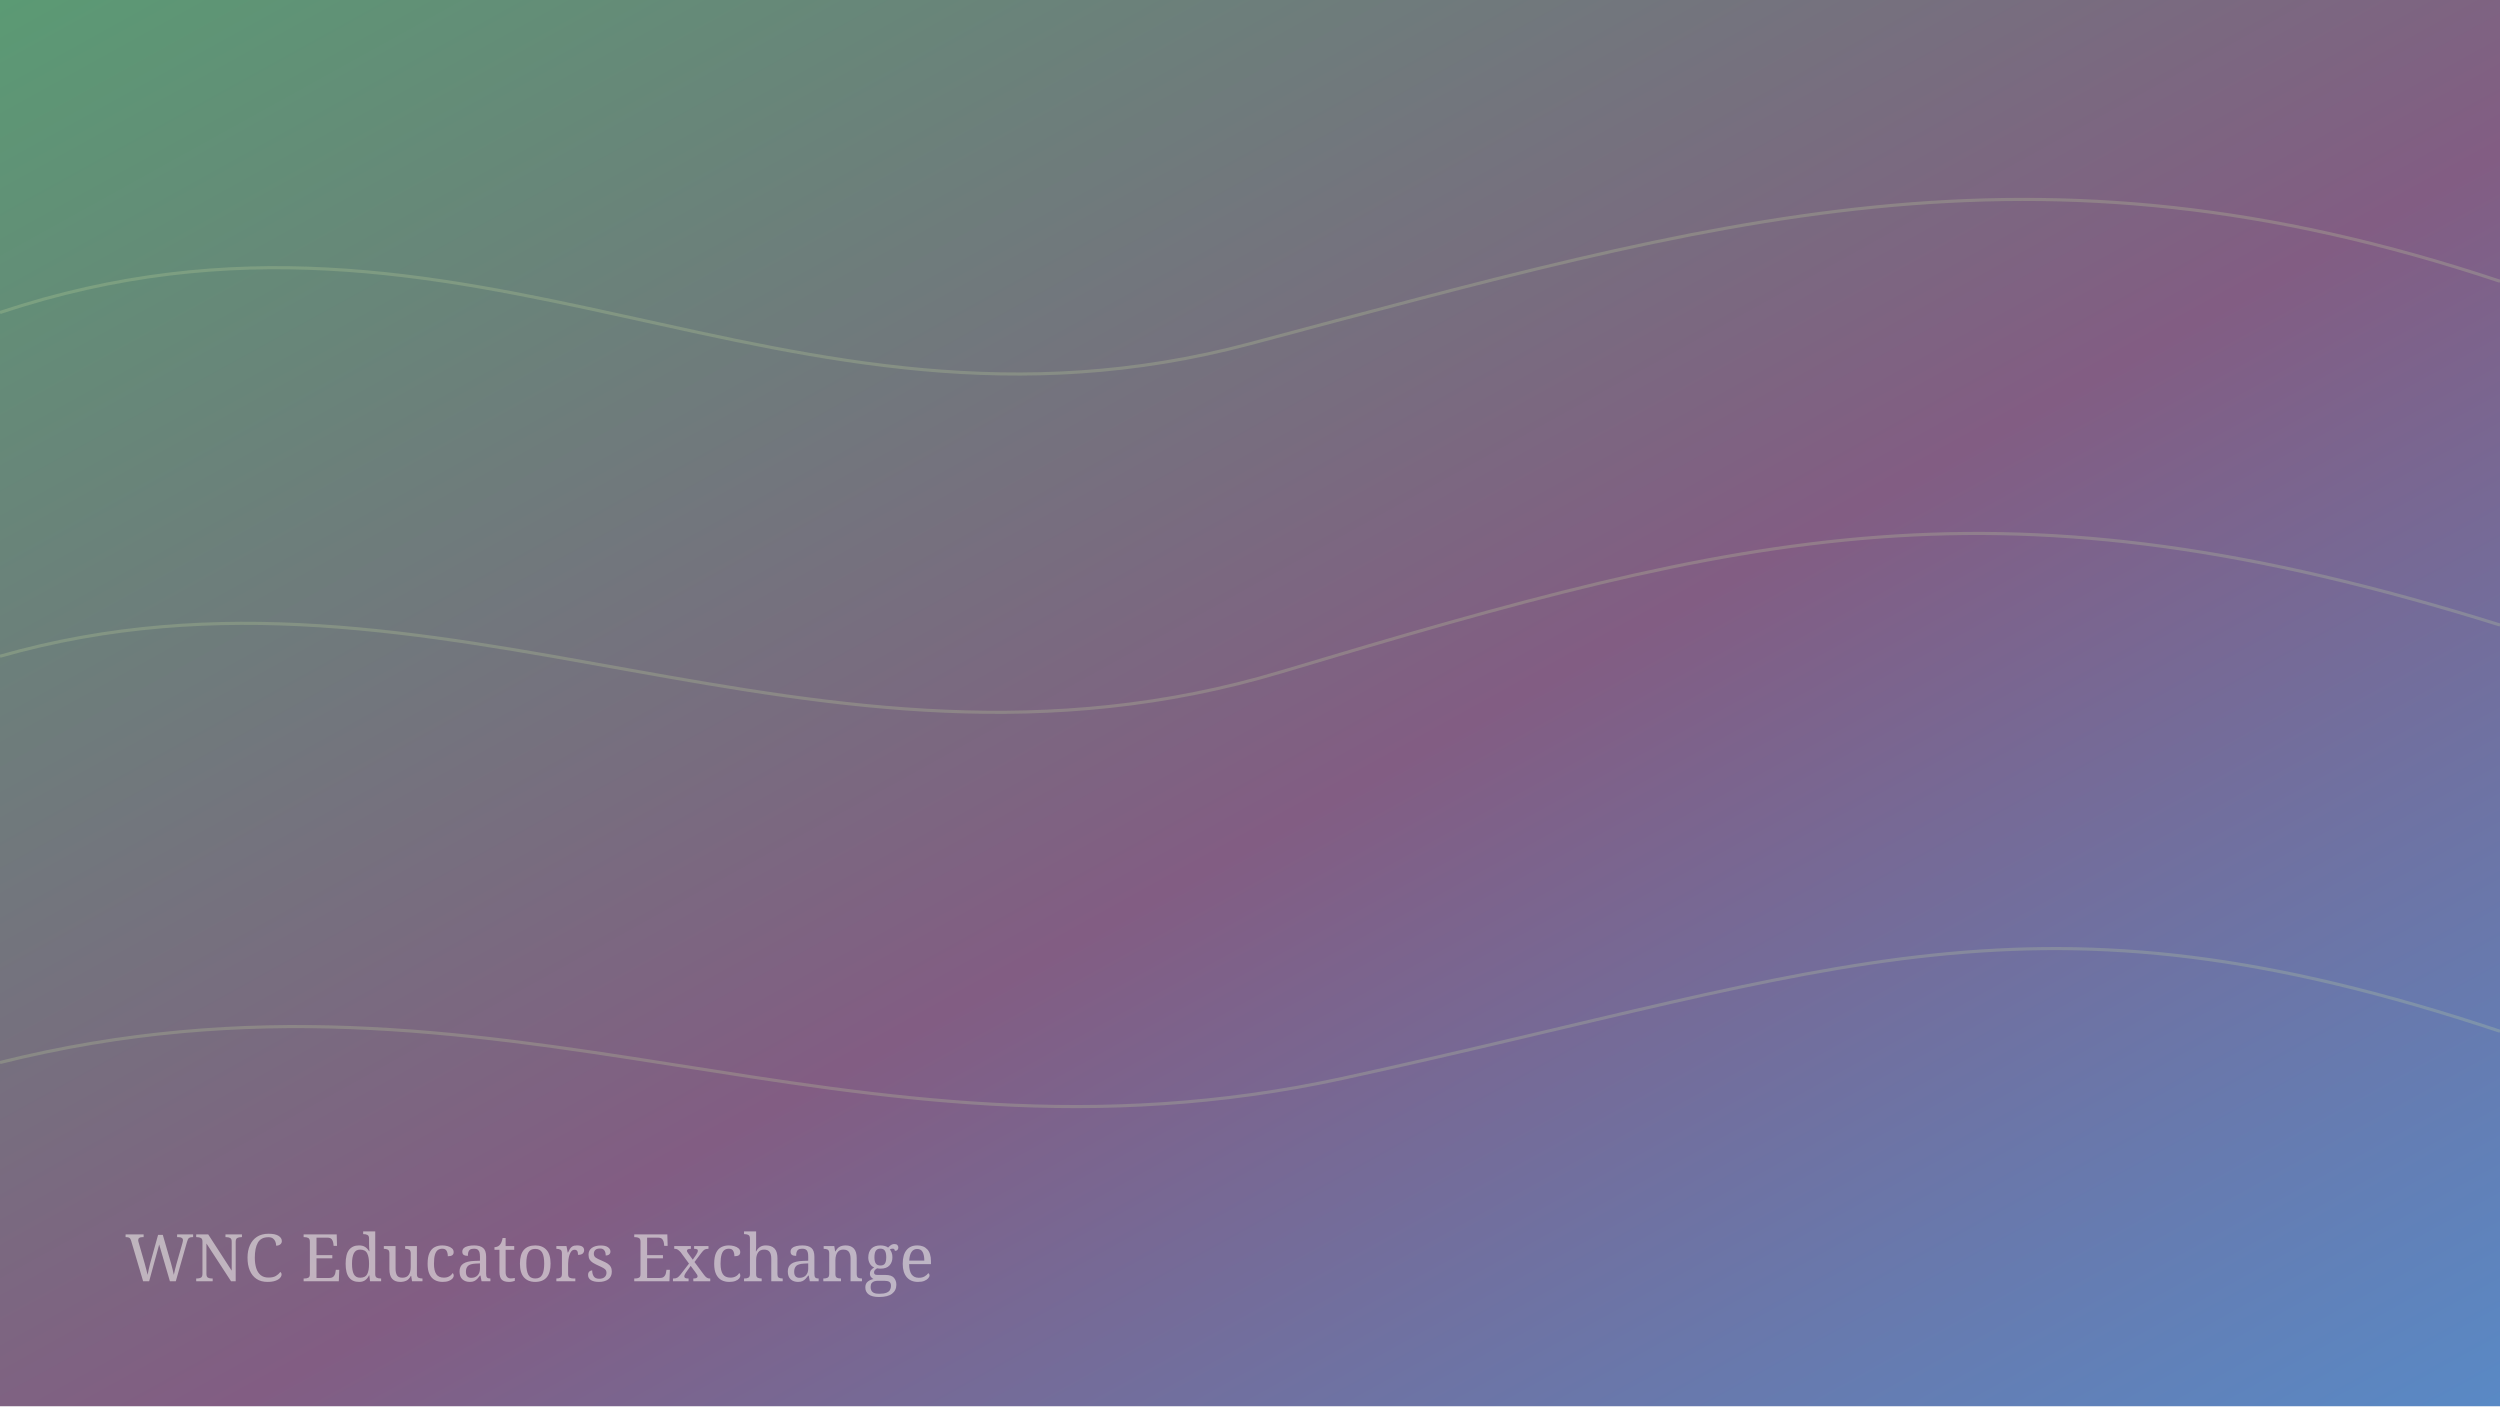
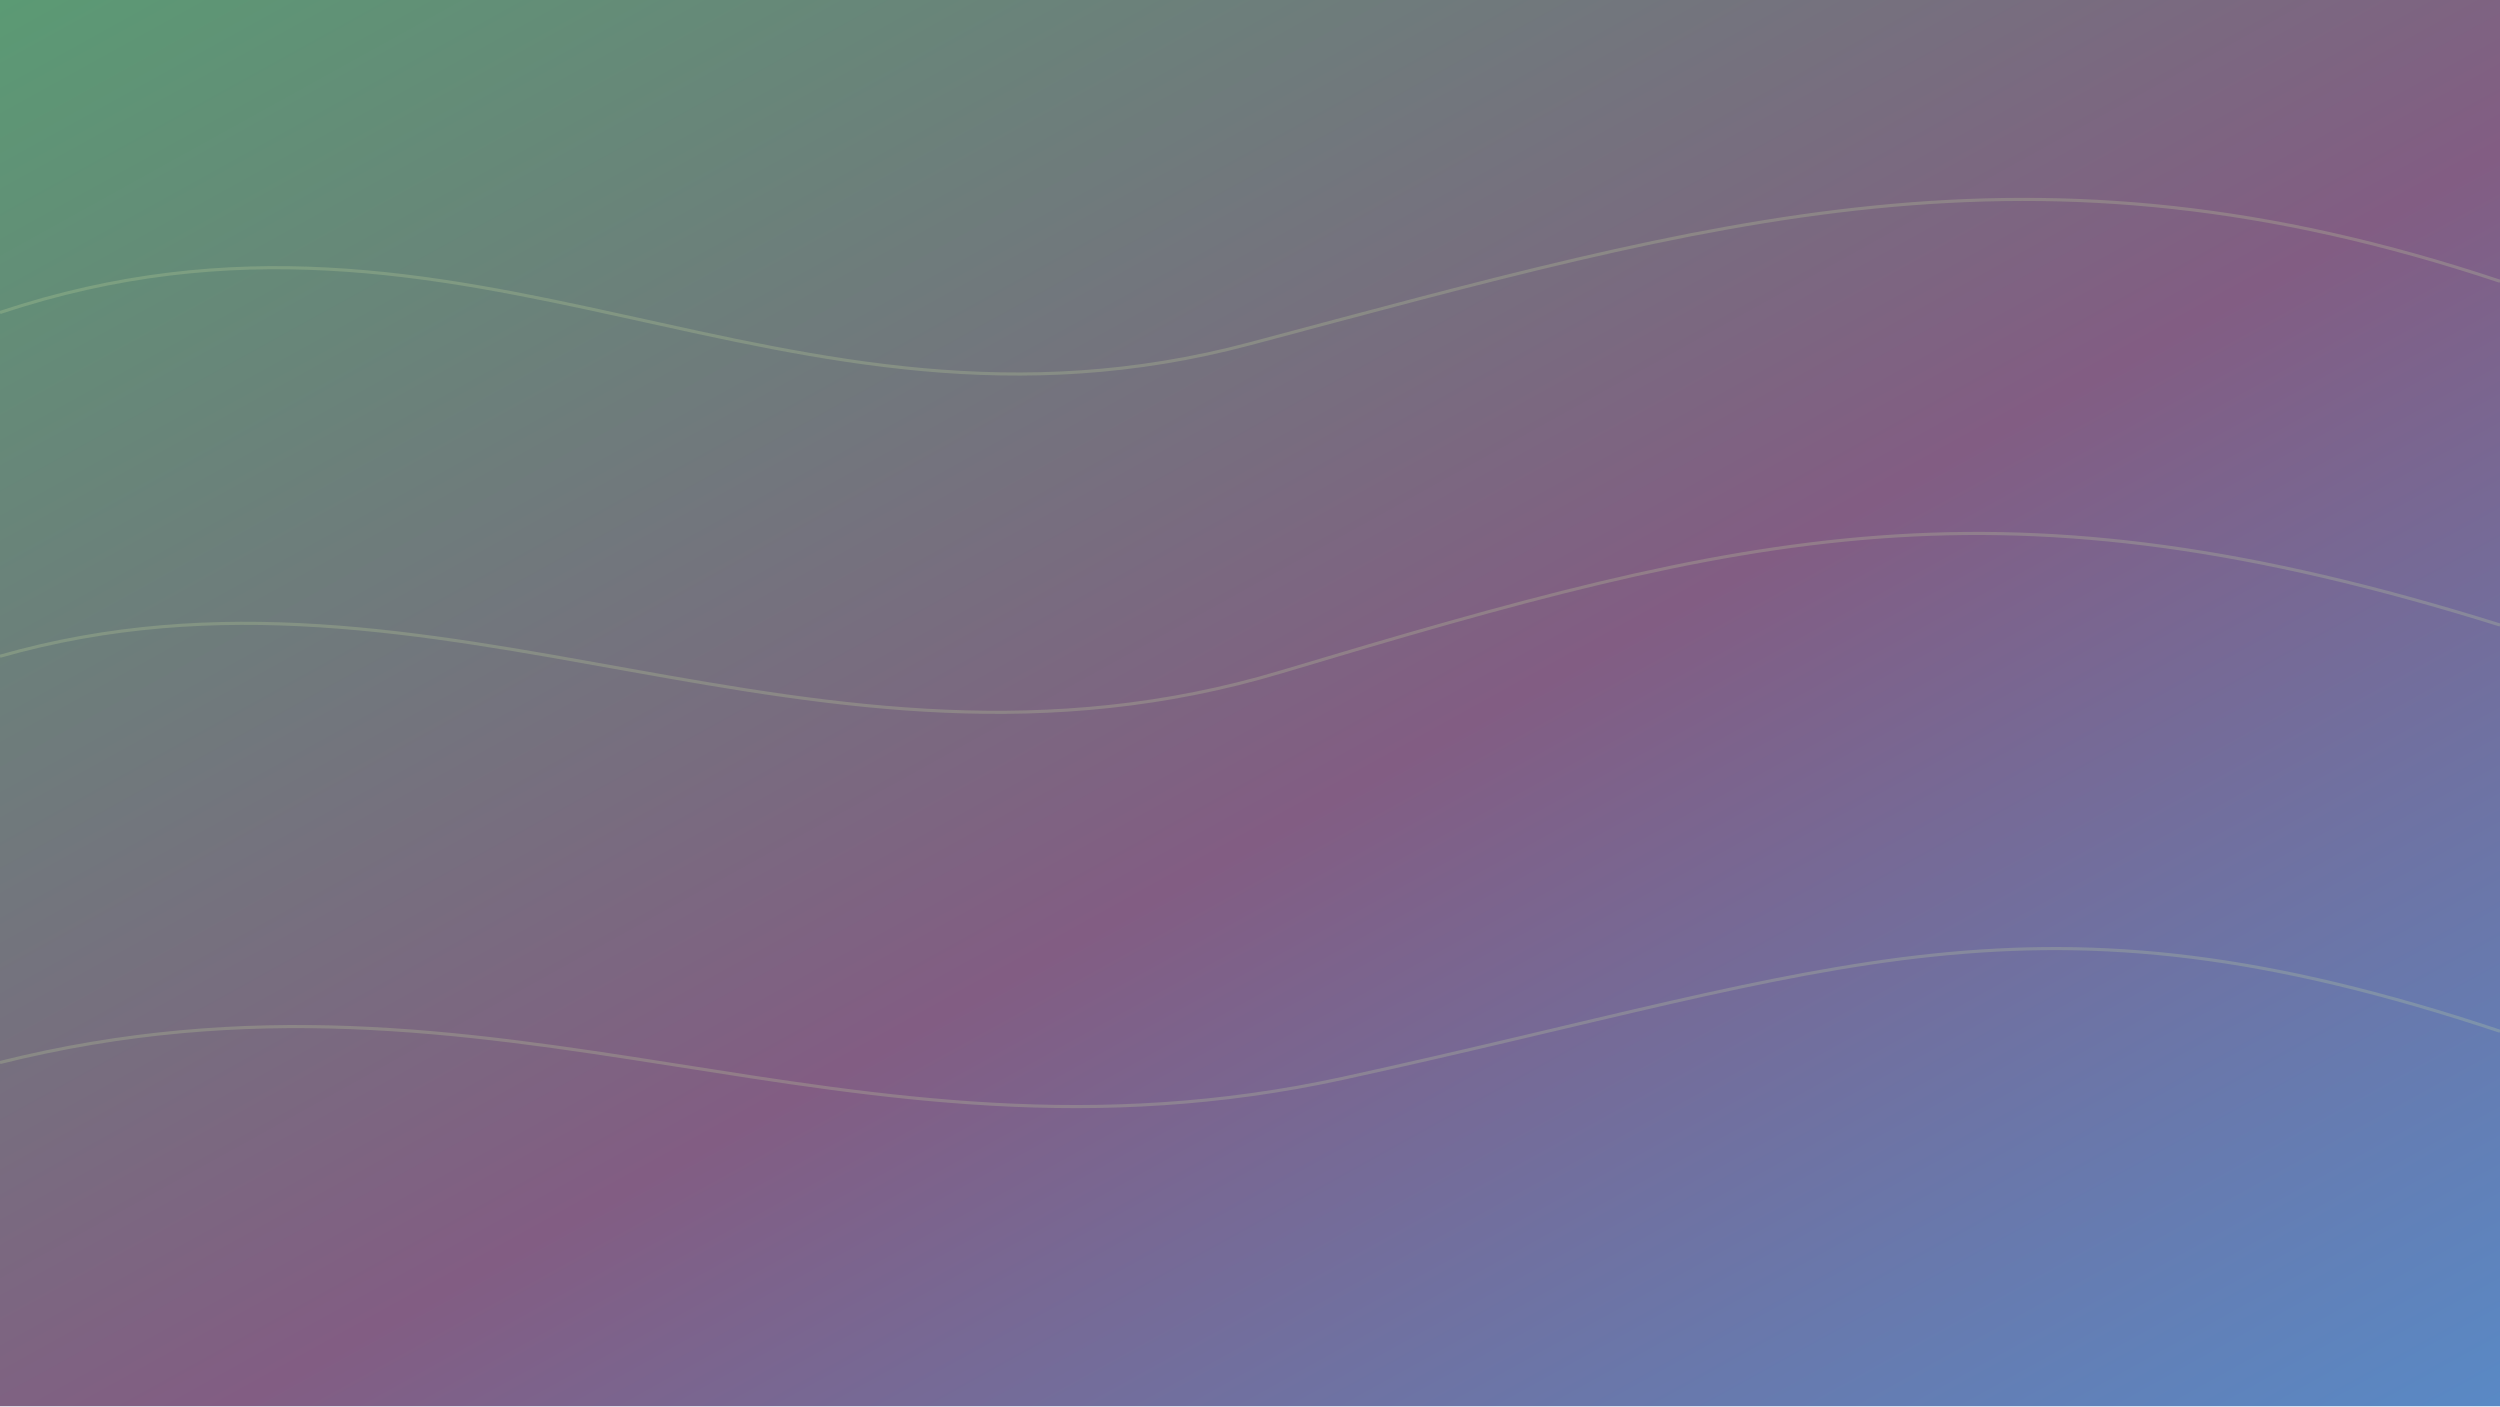
<svg xmlns="http://www.w3.org/2000/svg" width="1600" height="900" viewBox="0 0 1600 900">
  <defs>
    <linearGradient id="bg" x1="0" y1="0" x2="1" y2="1">
      <stop offset="0%" stop-color="#5B9A74" />
      <stop offset="55%" stop-color="#825D83" />
      <stop offset="100%" stop-color="#5989C5" />
    </linearGradient>
  </defs>
  <rect width="1600" height="900" fill="url(#bg)" />
  <g fill="none" stroke="#C7DB9D" stroke-opacity="0.25" stroke-width="2">
    <path d="M0 200 C300 100, 500 300, 800 220 S1300 80, 1600 180" />
    <path d="M0 420 C280 340, 520 520, 820 430 S1280 300, 1600 400" />
    <path d="M0 680 C320 600, 540 760, 860 690 S1300 560, 1600 660" />
  </g>
-   <text x="80" y="820" fill="#F5F5F0" fill-opacity="0.55" font-family="Georgia, serif" font-size="42">WNC Educators Exchange</text>
</svg>
